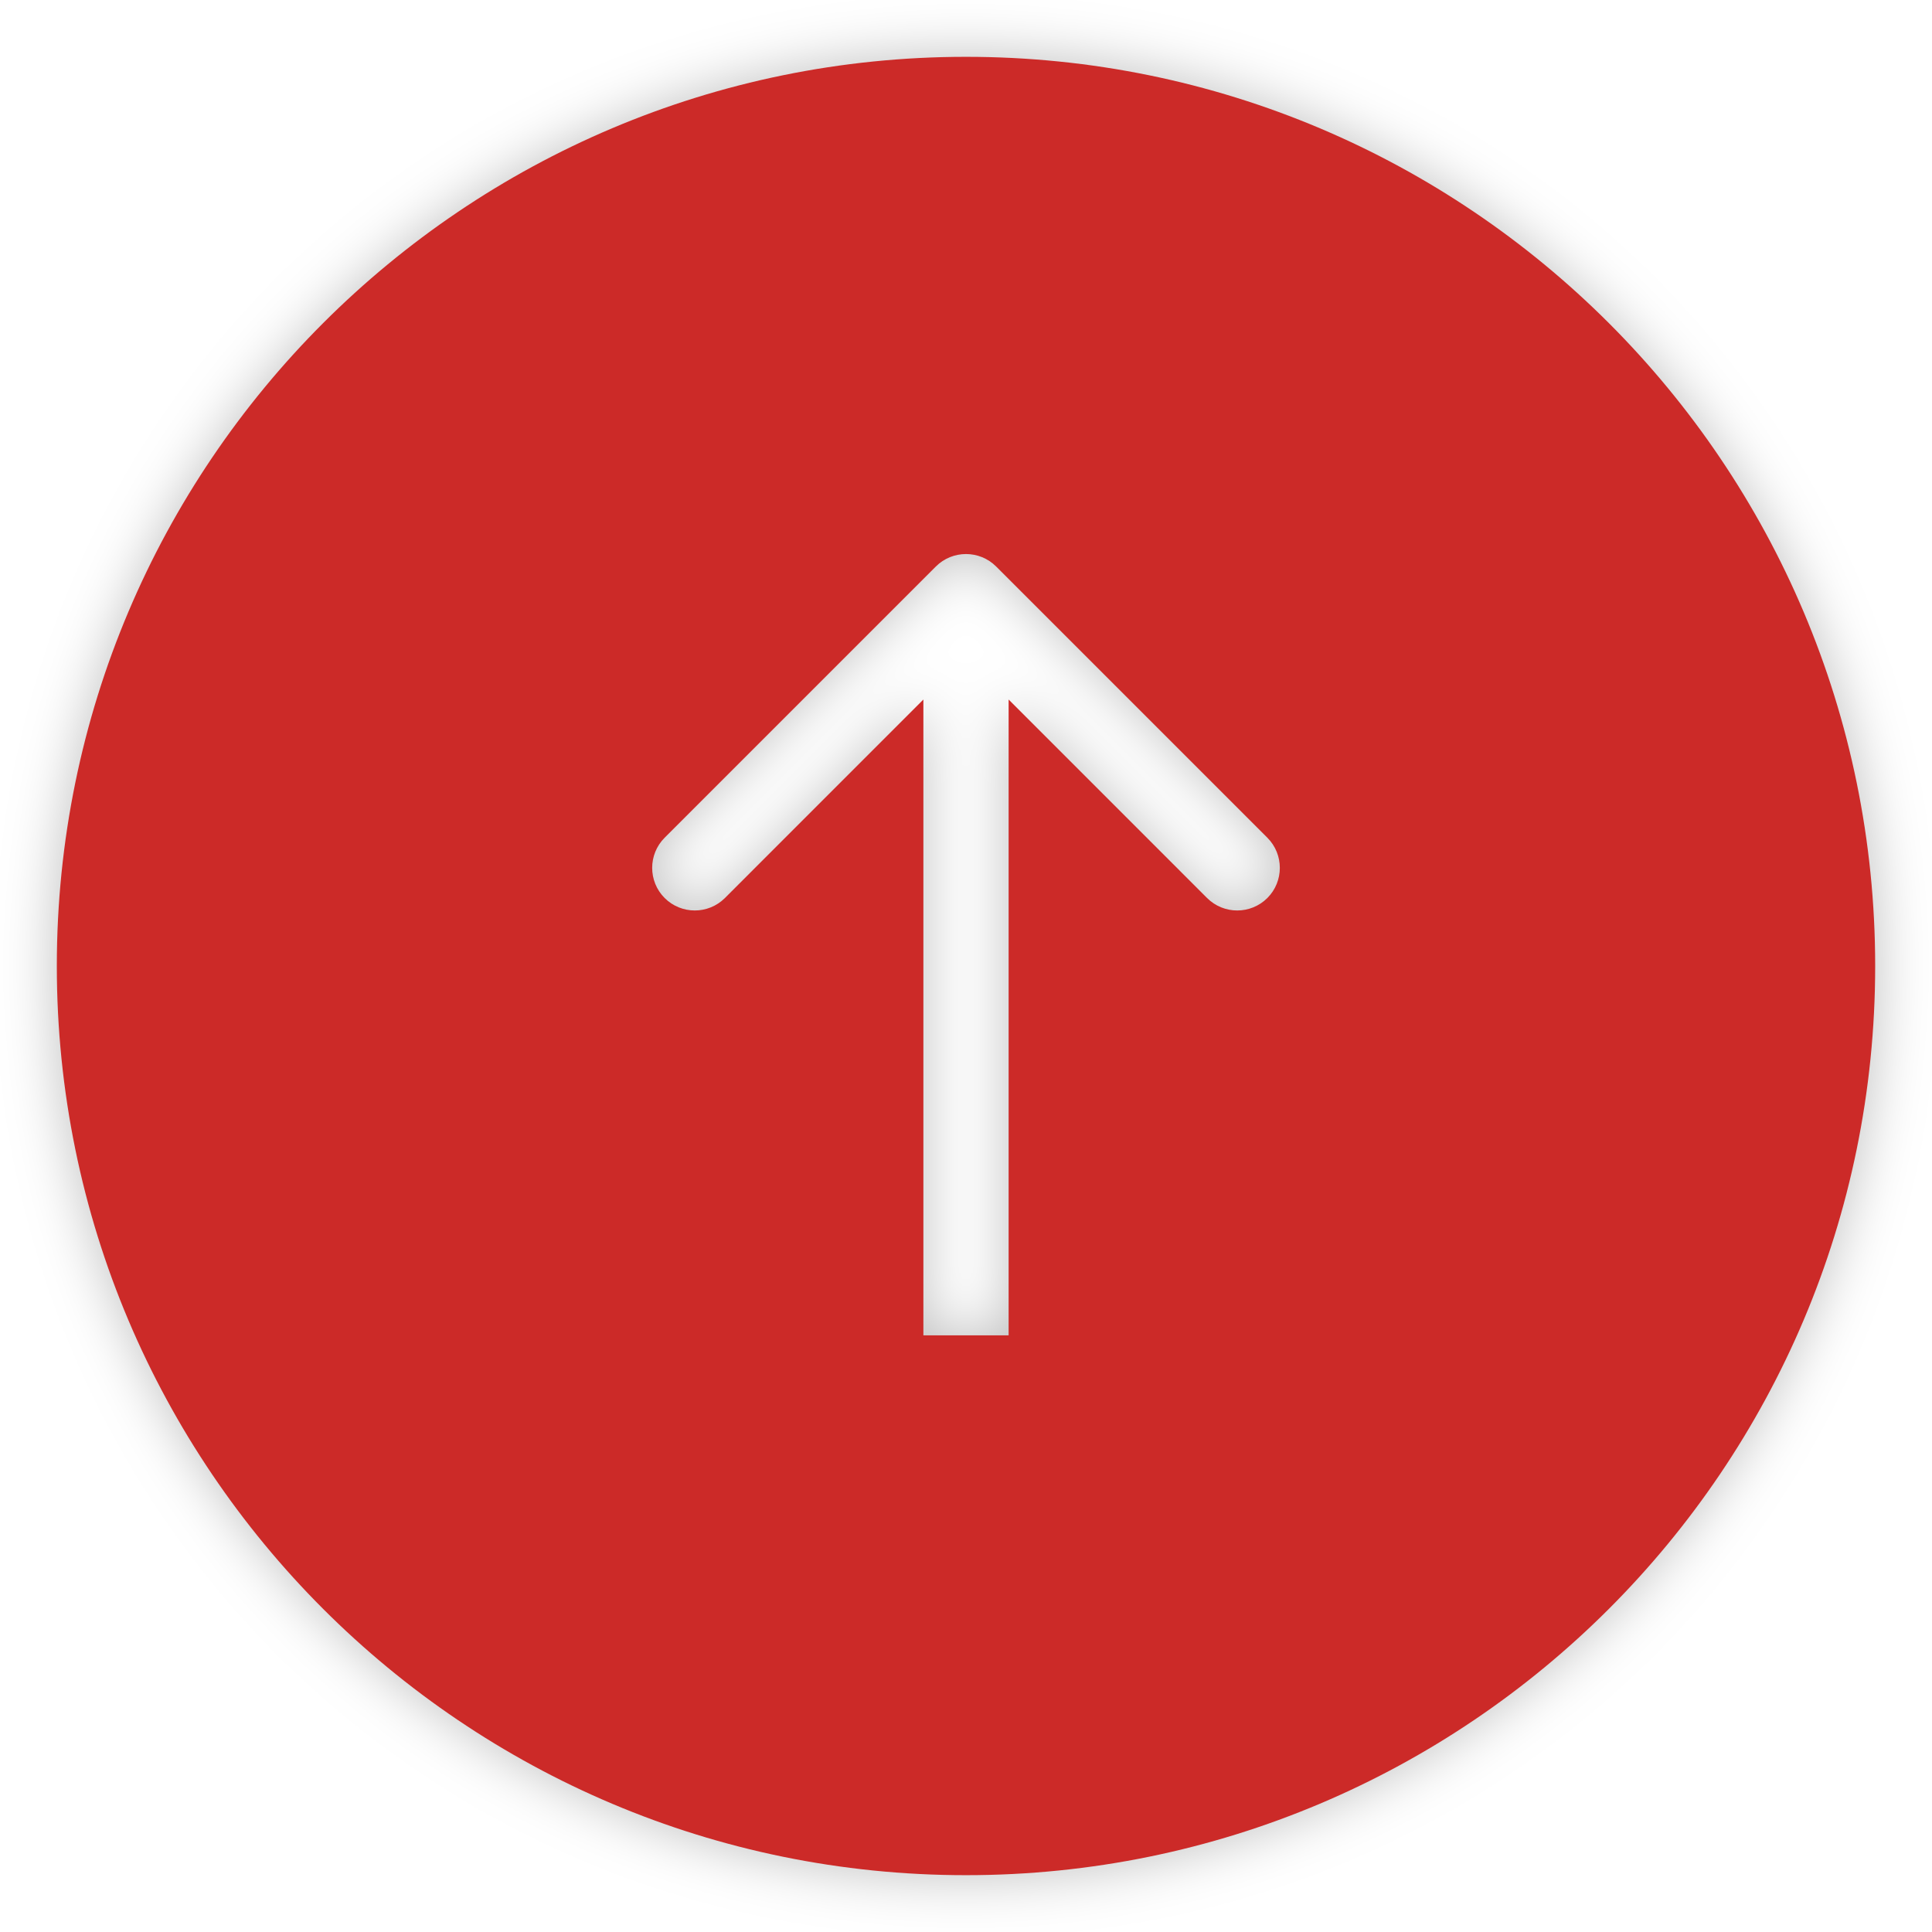
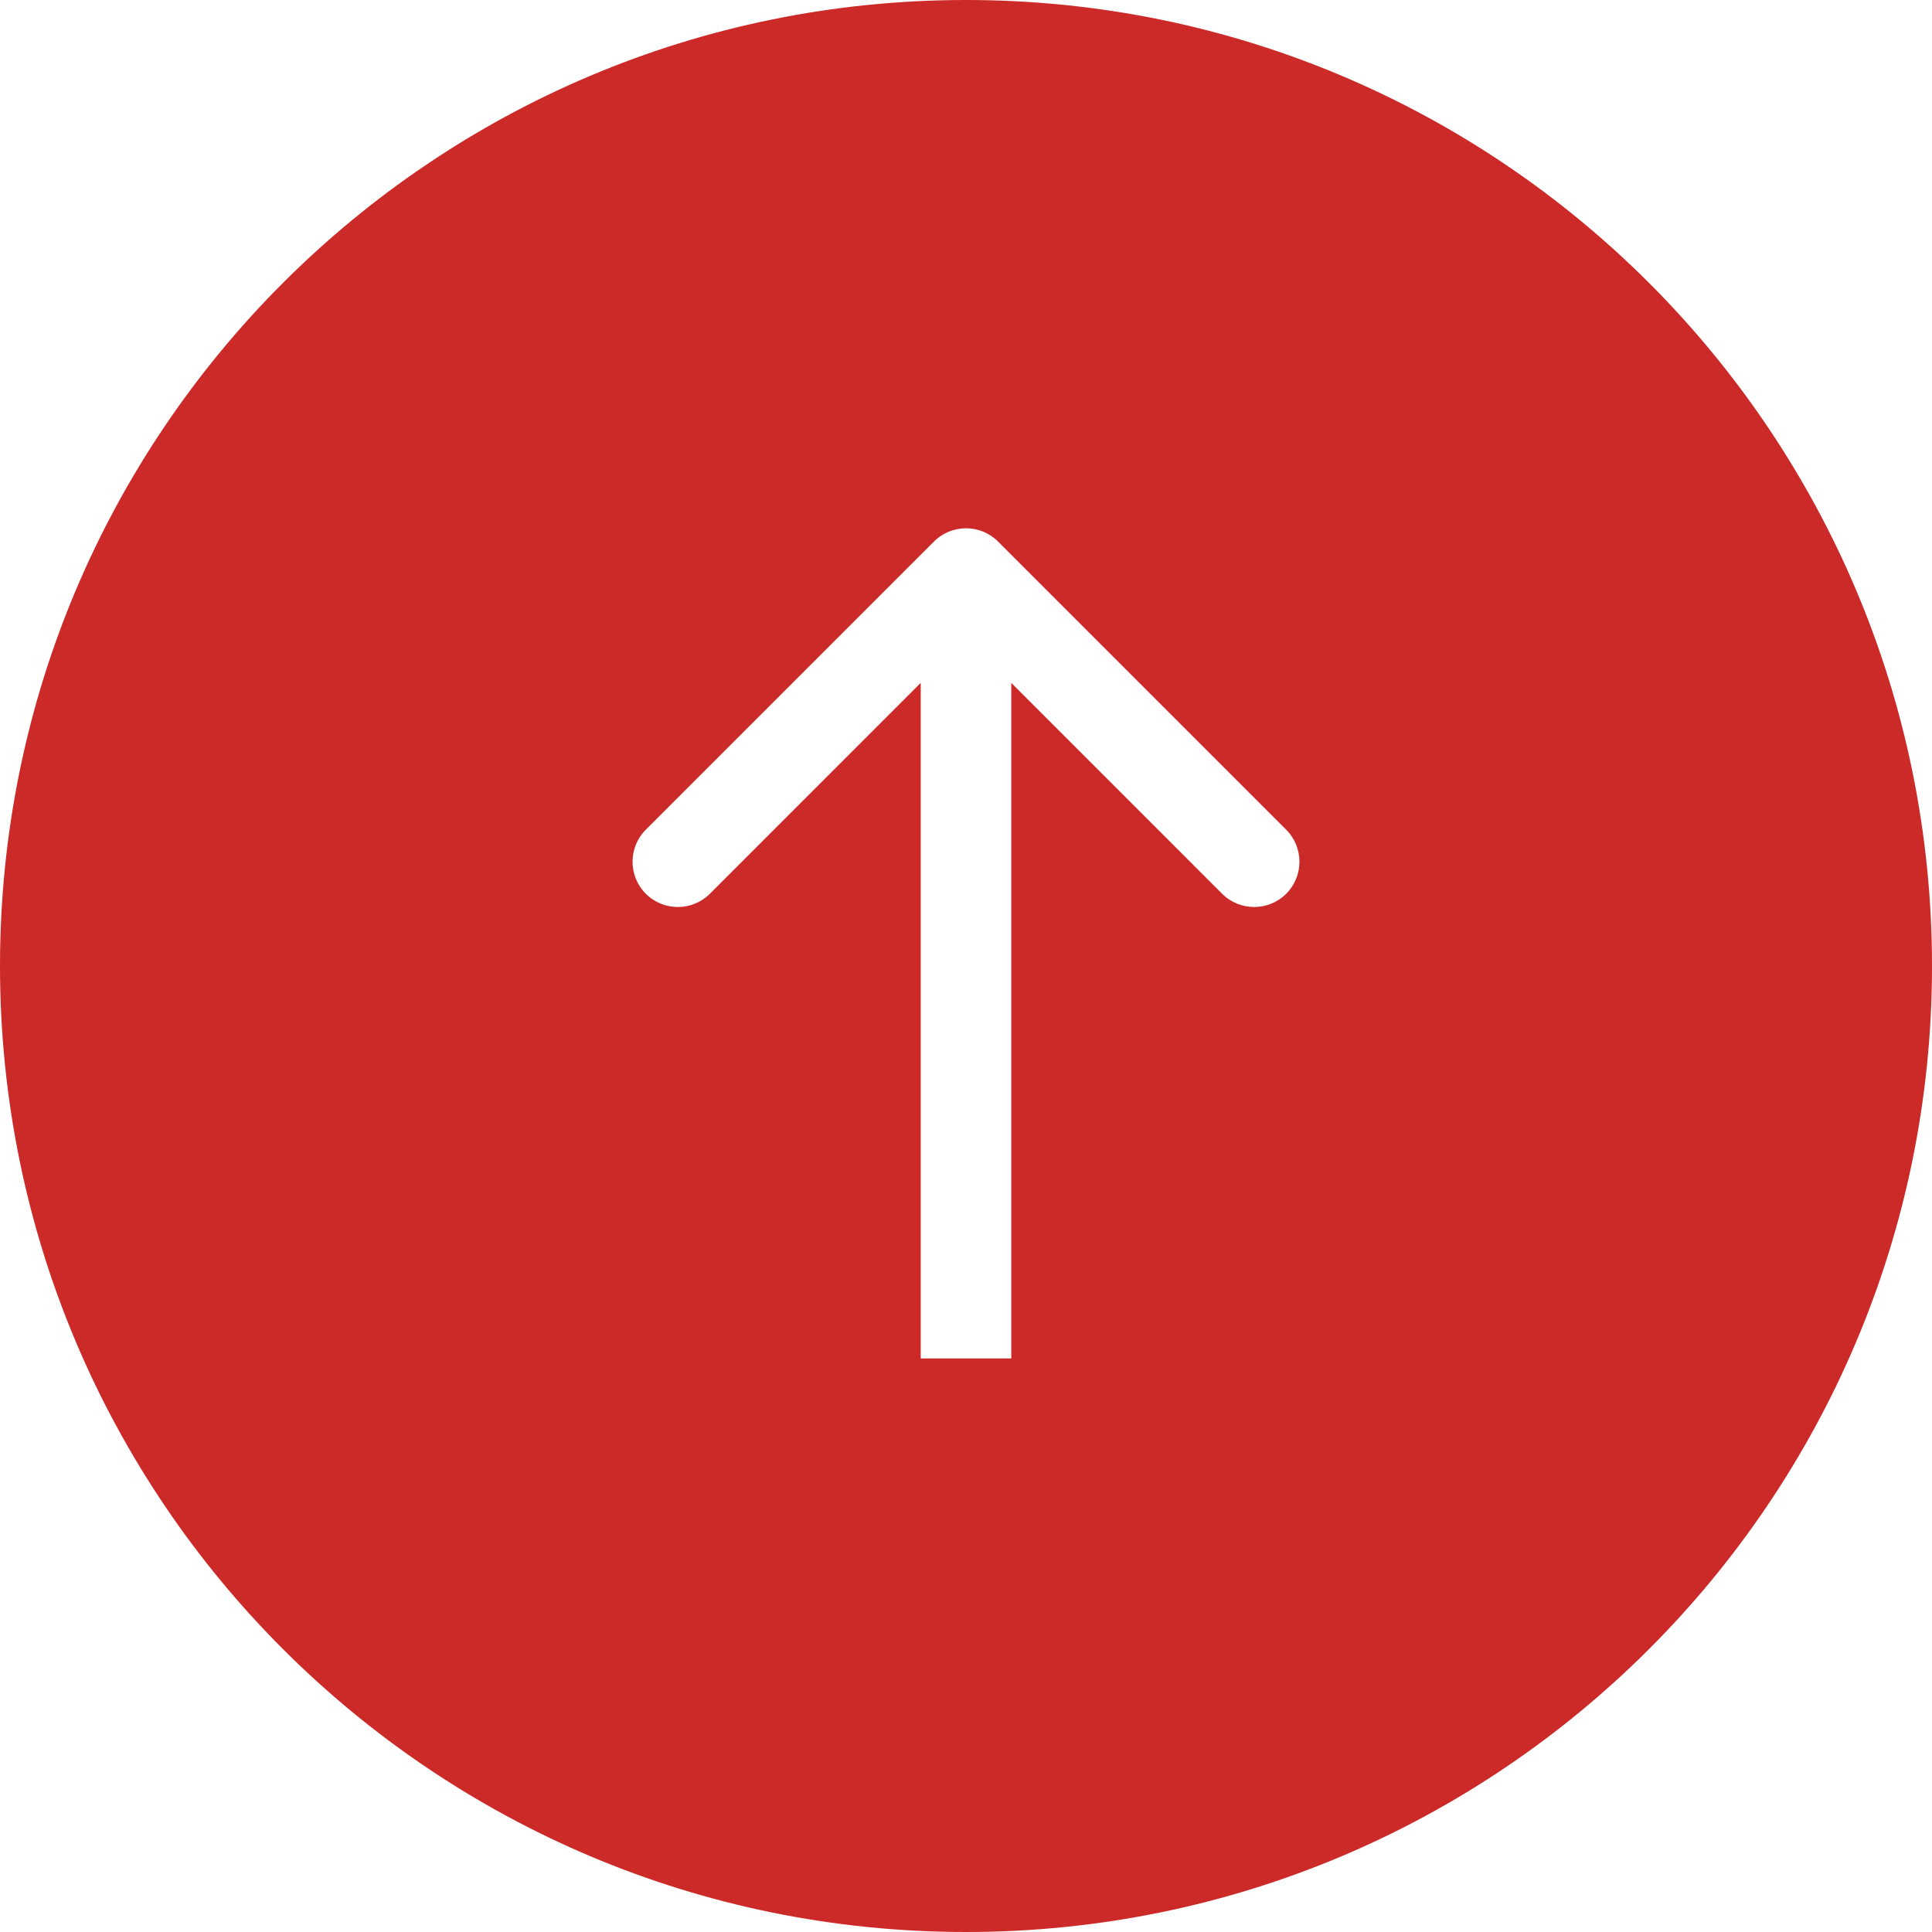
- <svg xmlns="http://www.w3.org/2000/svg" width="68" height="68" viewBox="0 0 68 68" fill="none">
-   <g filter="url(#filter0_d)">
-     <path fill-rule="evenodd" clip-rule="evenodd" d="M66 34C66 16.327 51.673 2 34 2C16.327 2 2 16.327 2 34C2 51.673 16.327 66 34 66C51.673 66 66 51.673 66 34ZM32.939 19.939L23.393 29.485C22.808 30.071 22.808 31.021 23.393 31.607C23.979 32.192 24.929 32.192 25.515 31.607L32.5 24.621L32.5 47H35.5L35.5 24.621L42.485 31.607C43.071 32.192 44.021 32.192 44.607 31.607C45.192 31.021 45.192 30.071 44.607 29.485L35.061 19.939C34.475 19.354 33.525 19.354 32.939 19.939Z" fill="#CC2A28" />
-   </g>
-   <defs>
-     <filter id="filter0_d" x="0" y="0" width="68" height="68" filterUnits="userSpaceOnUse" color-interpolation-filters="sRGB">
-       <feFlood flood-opacity="0" result="BackgroundImageFix" />
-       <feColorMatrix in="SourceAlpha" type="matrix" values="0 0 0 0 0 0 0 0 0 0 0 0 0 0 0 0 0 0 127 0" />
-       <feOffset />
-       <feGaussianBlur stdDeviation="1" />
-       <feColorMatrix type="matrix" values="0 0 0 0 0 0 0 0 0 0 0 0 0 0 0 0 0 0 0.25 0" />
-       <feBlend mode="normal" in2="BackgroundImageFix" result="effect1_dropShadow" />
-       <feBlend mode="normal" in="SourceGraphic" in2="effect1_dropShadow" result="shape" />
-     </filter>
-   </defs>
+ <svg xmlns="http://www.w3.org/2000/svg" width="64" height="64" viewBox="0 0 64 64" fill="none">
+   <path fill-rule="evenodd" clip-rule="evenodd" d="M64 32C64 14.327 49.673 0 32 0C14.327 0 0 14.327 0 32C0 49.673 14.327 64 32 64C49.673 64 64 49.673 64 32ZM30.939 17.939L21.393 27.485C20.808 28.071 20.808 29.021 21.393 29.607C21.979 30.192 22.929 30.192 23.515 29.607L30.5 22.621L30.5 45H33.5L33.5 22.621L40.485 29.607C41.071 30.192 42.021 30.192 42.607 29.607C43.192 29.021 43.192 28.071 42.607 27.485L33.061 17.939C32.475 17.354 31.525 17.354 30.939 17.939Z" fill="#CC2A28" />
</svg>
